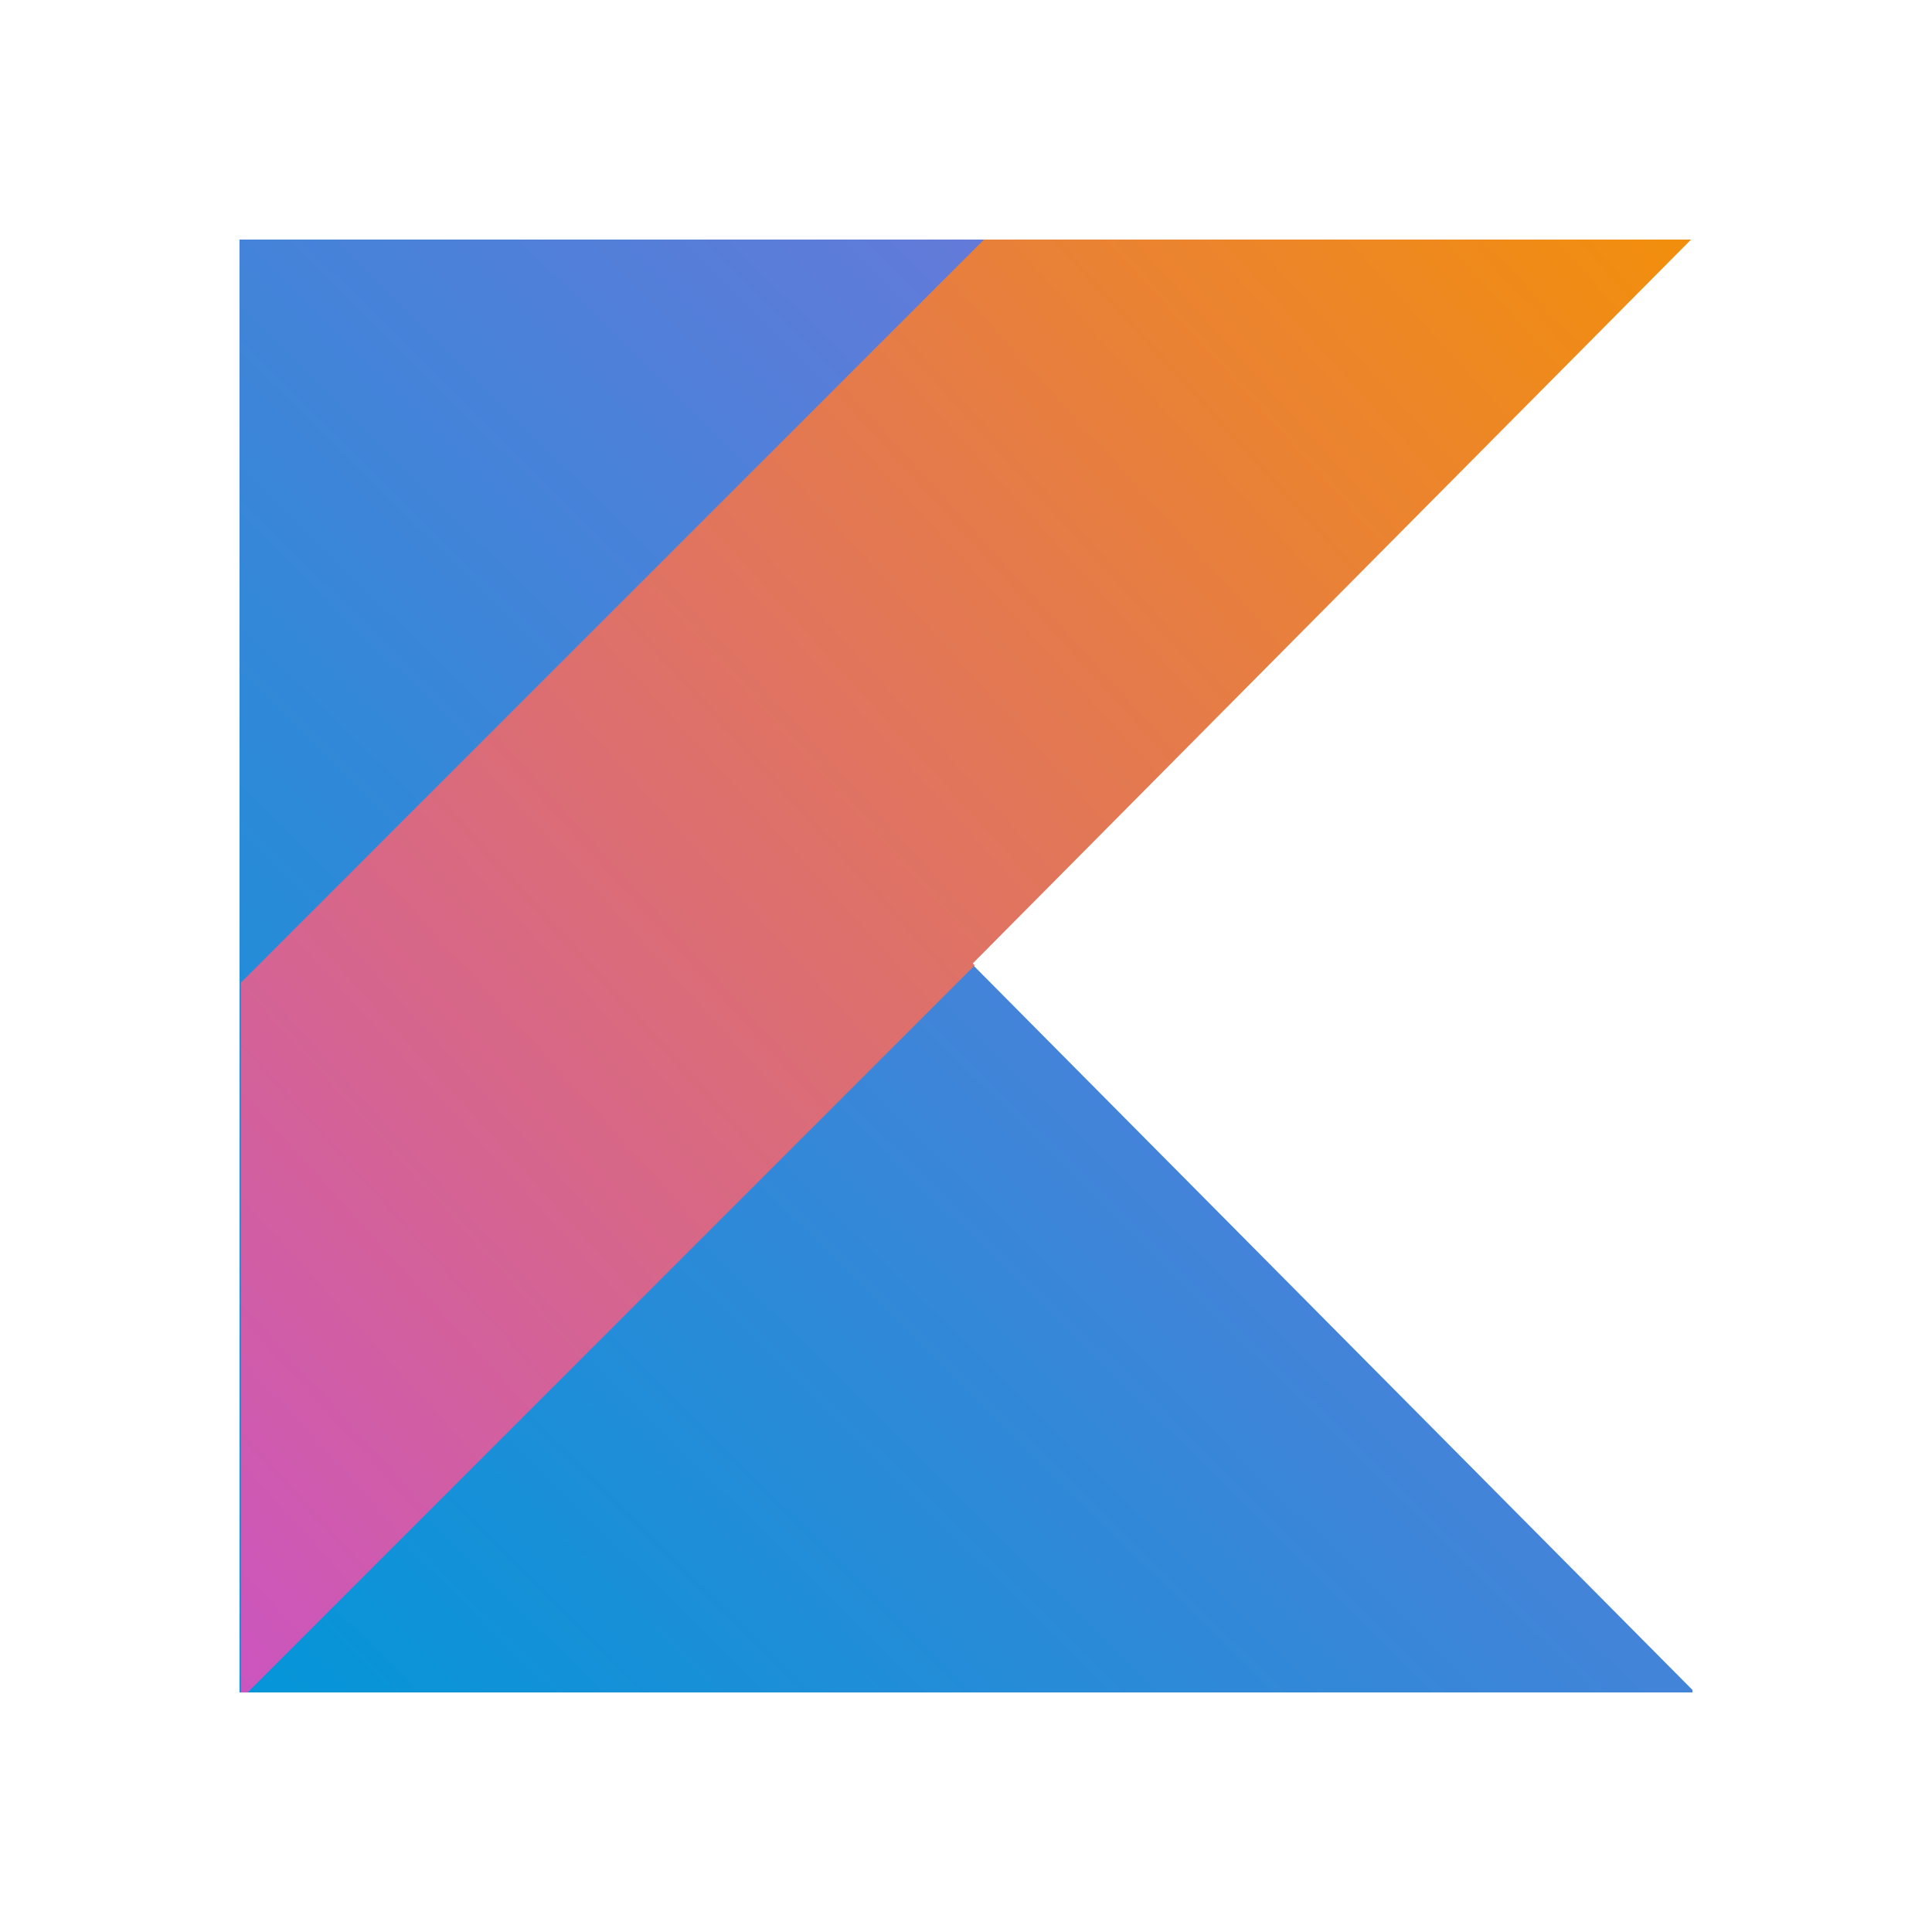
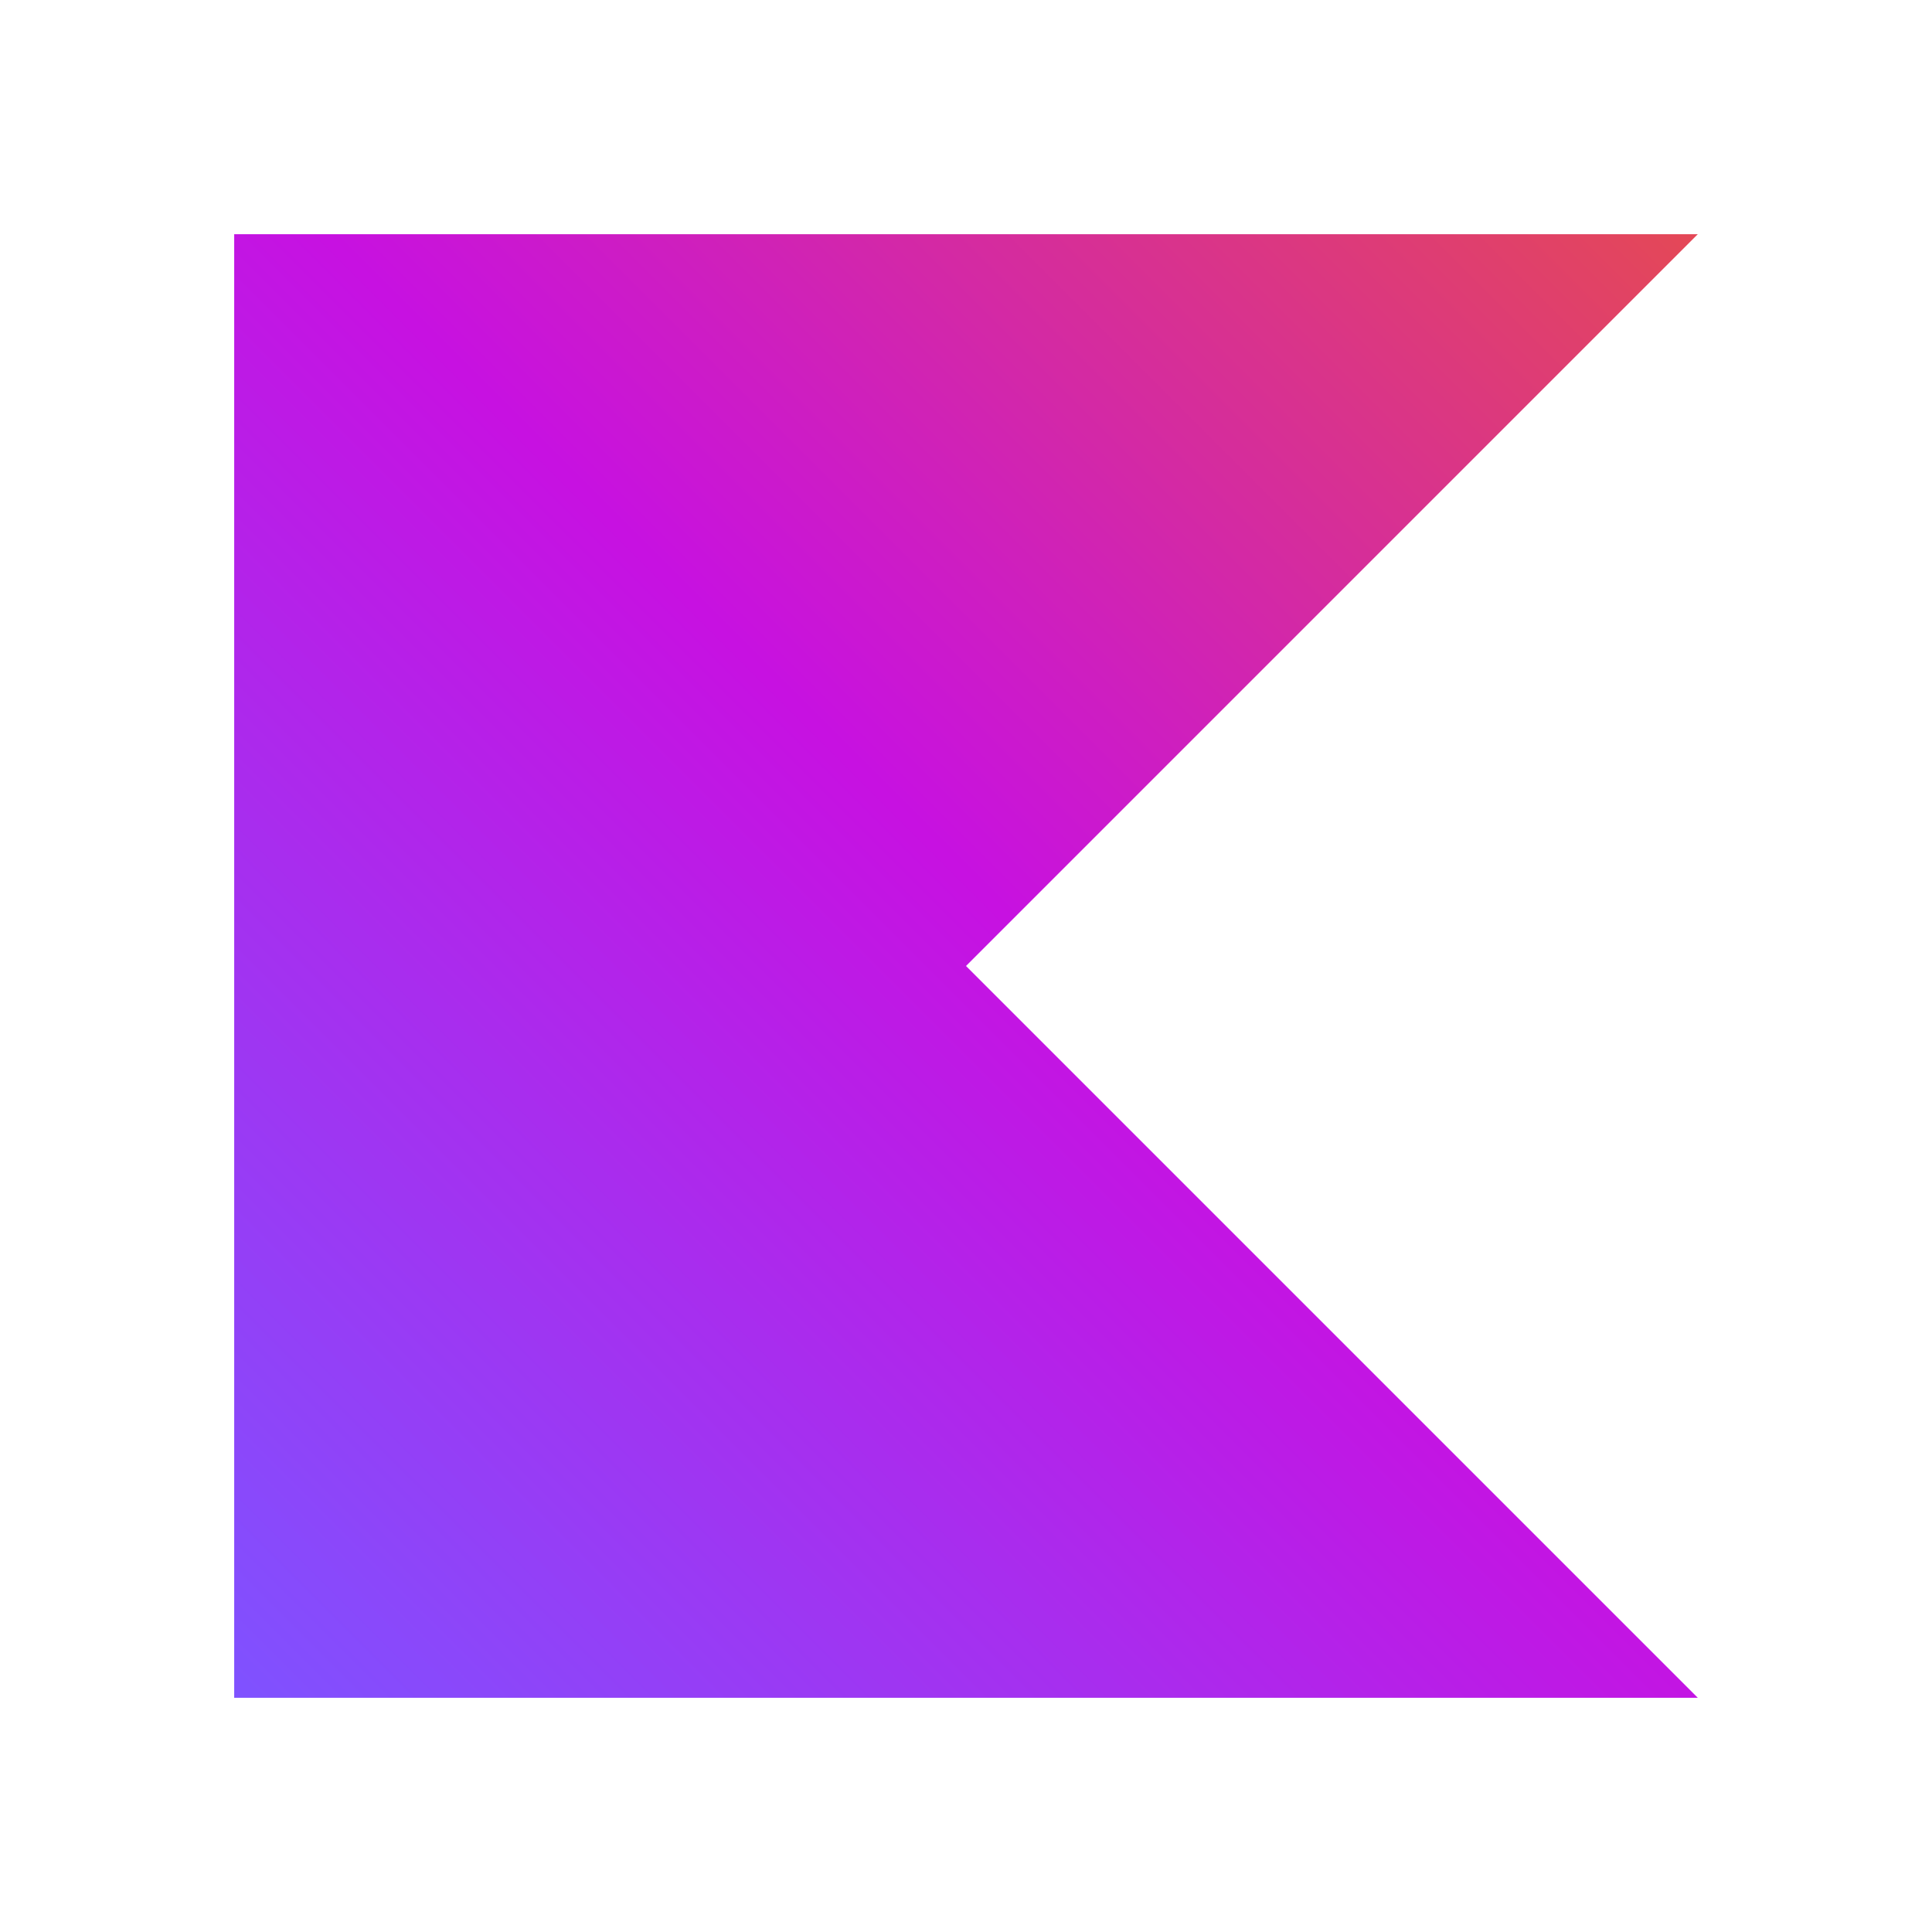
- <svg xmlns="http://www.w3.org/2000/svg" viewBox="0 0 24 24">
+ <svg xmlns="http://www.w3.org/2000/svg" viewBox="0 0 128 128">
  <defs>
-     <linearGradient id="a" x1="1.725" x2="22.185" y1="22.67" y2="1.982" gradientTransform="translate(1.306 1.129) scale(.89324)" gradientUnits="userSpaceOnUse">
-       <stop offset="0" stop-color="#0296d8" />
-       <stop offset="1" stop-color="#8371d9" />
-     </linearGradient>
-     <linearGradient id="b" x1="1.869" x2="22.798" y1="22.382" y2="3.377" gradientTransform="translate(1.323 1.129) scale(.89324)" gradientUnits="userSpaceOnUse">
-       <stop offset="0" stop-color="#cb55c0" />
-       <stop offset="1" stop-color="#f28e0e" />
+     <linearGradient id="a" x1="500.003" x2="-.097" y1="579.106" y2="1079.206" gradientTransform="translate(15.534 -96.774) scale(.1939)" gradientUnits="userSpaceOnUse">
+       <stop offset=".003" stop-color="#e44857" />
+       <stop offset=".469" stop-color="#c711e1" />
+       <stop offset="1" stop-color="#7f52ff" />
    </linearGradient>
  </defs>
-   <path fill="url(#a)" d="M2.975 2.976v18.048h18.05v-.03l-4.478-4.511-4.48-4.515 4.48-4.515 4.443-4.477z" />
-   <path fill="url(#b)" d="m12.223 2.976-9.23 9.23v8.818h.083l9.032-9.032-.024-.024 4.48-4.515 4.443-4.477h-8.784z" />
+   <path fill="url(#a)" d="M112.484 112.484H15.516V15.516h96.968L64 64Zm0 0" />
</svg>
